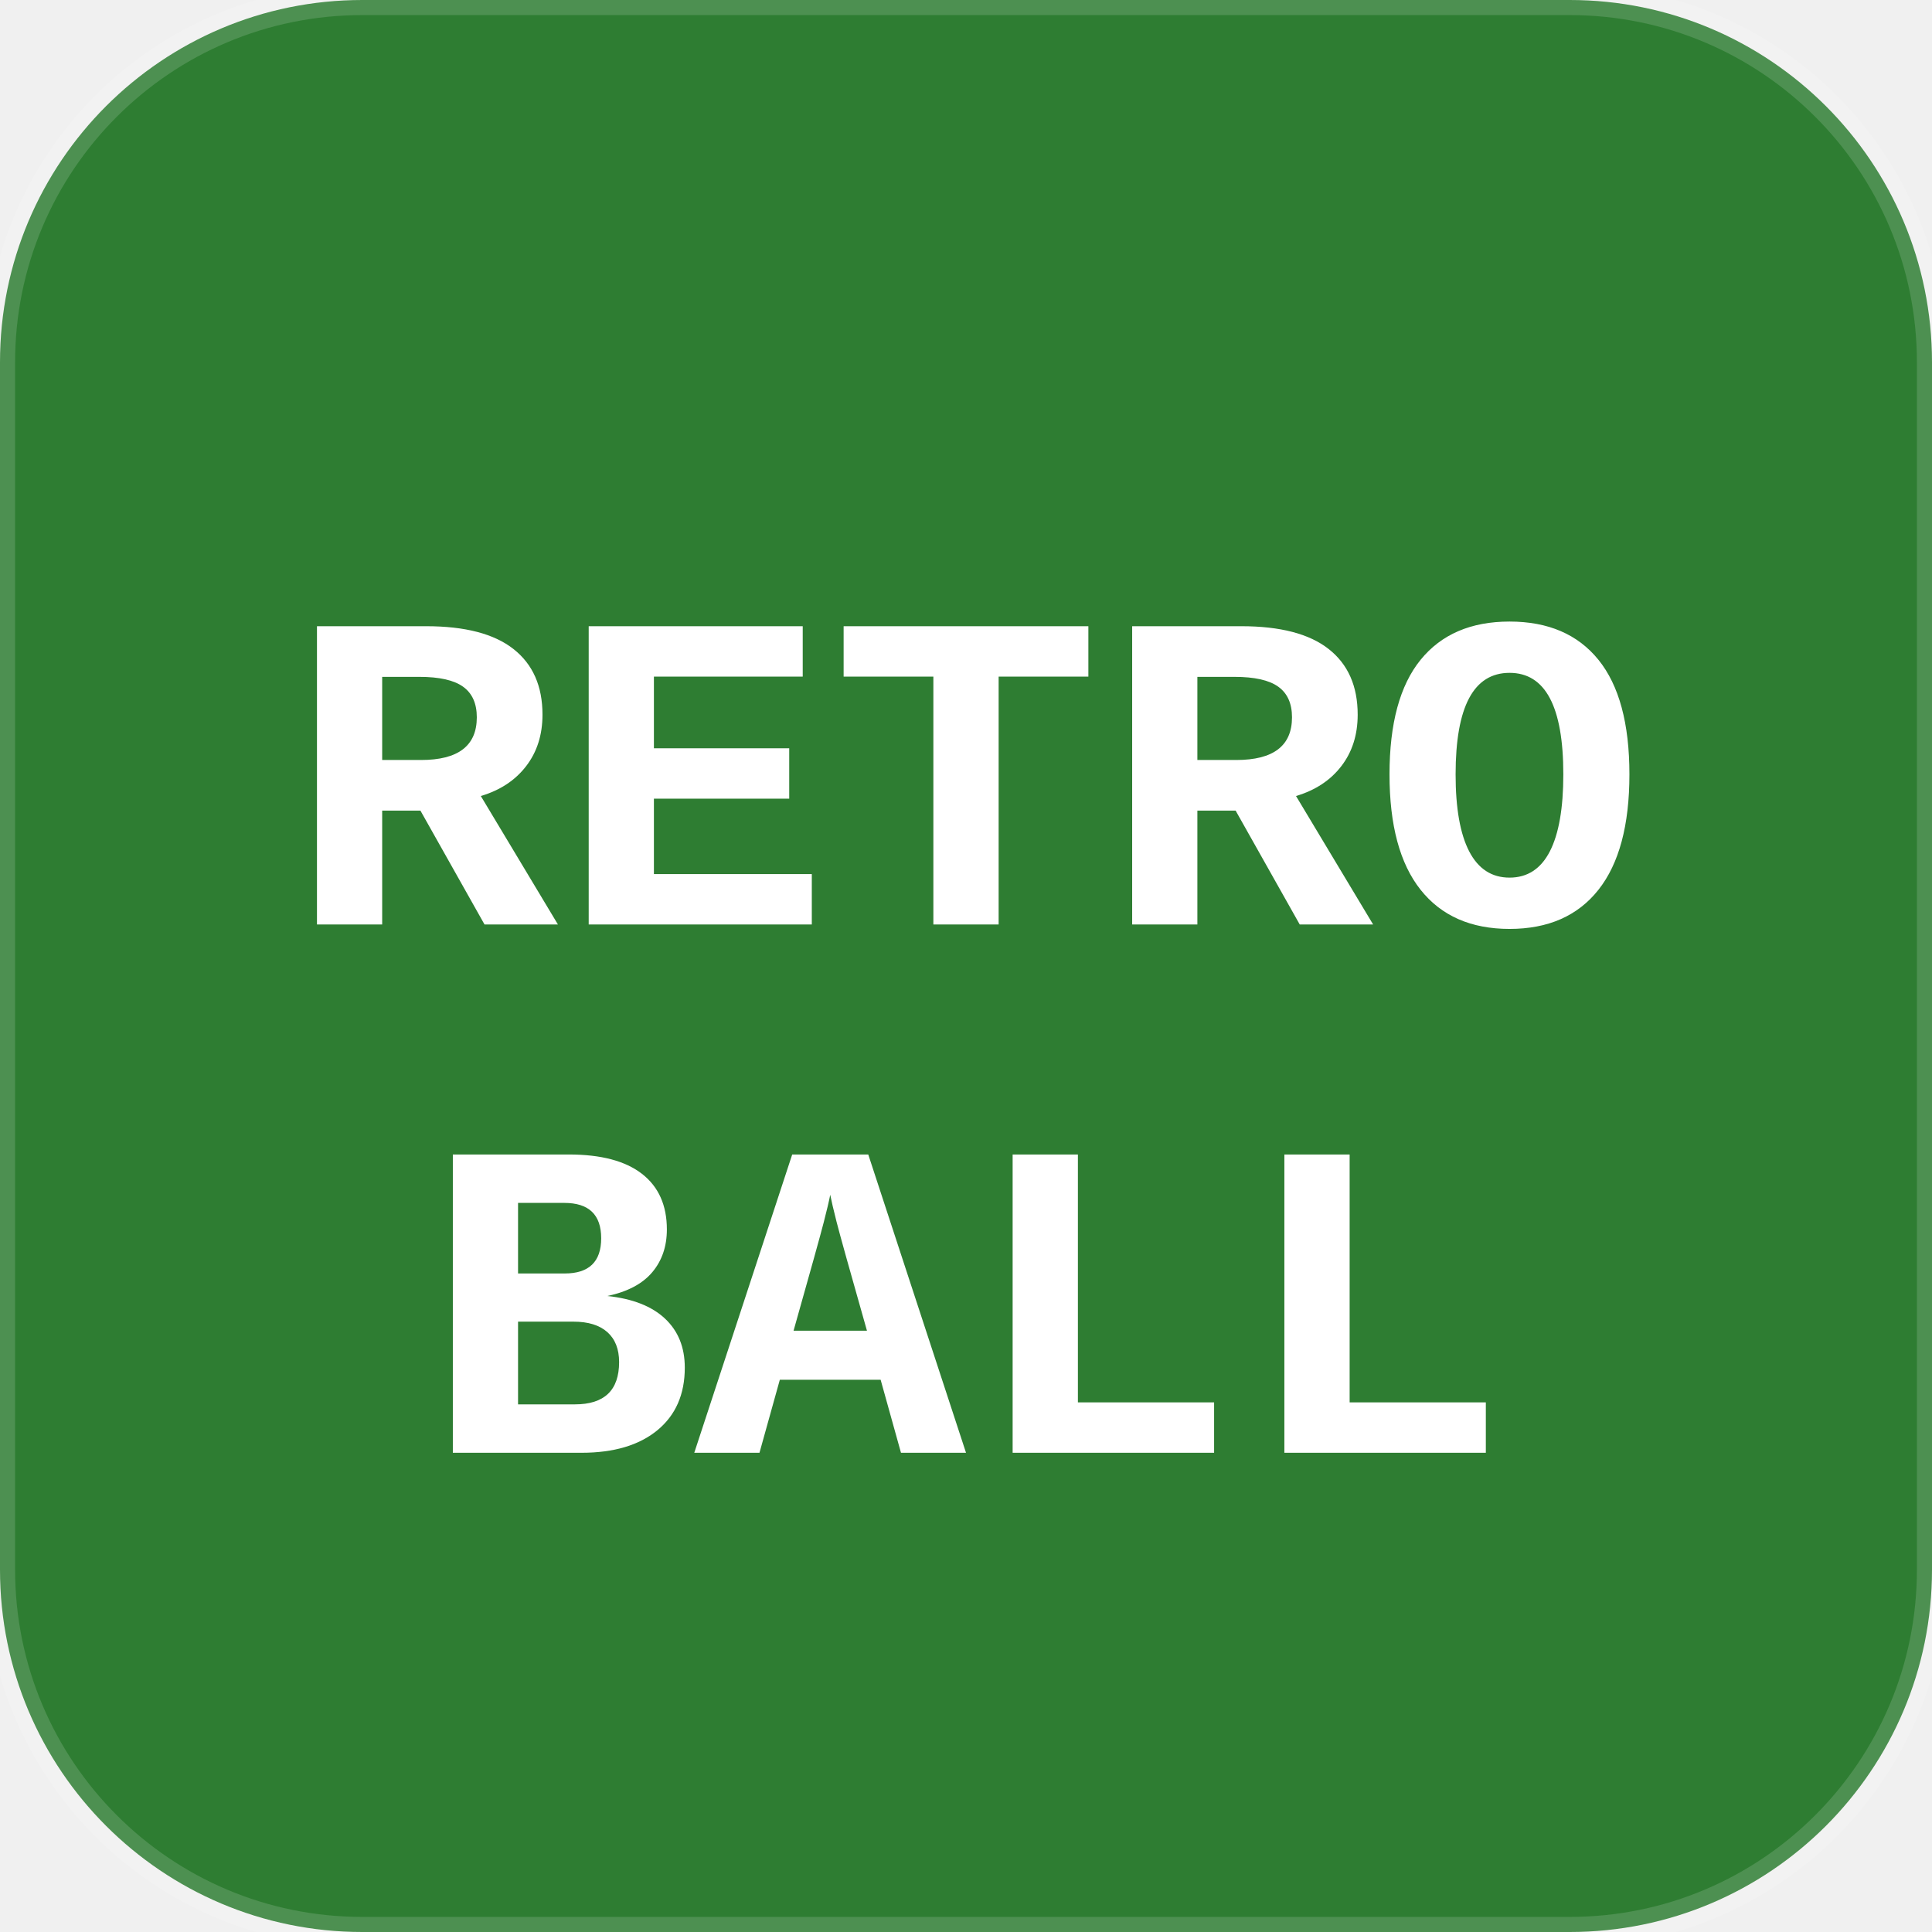
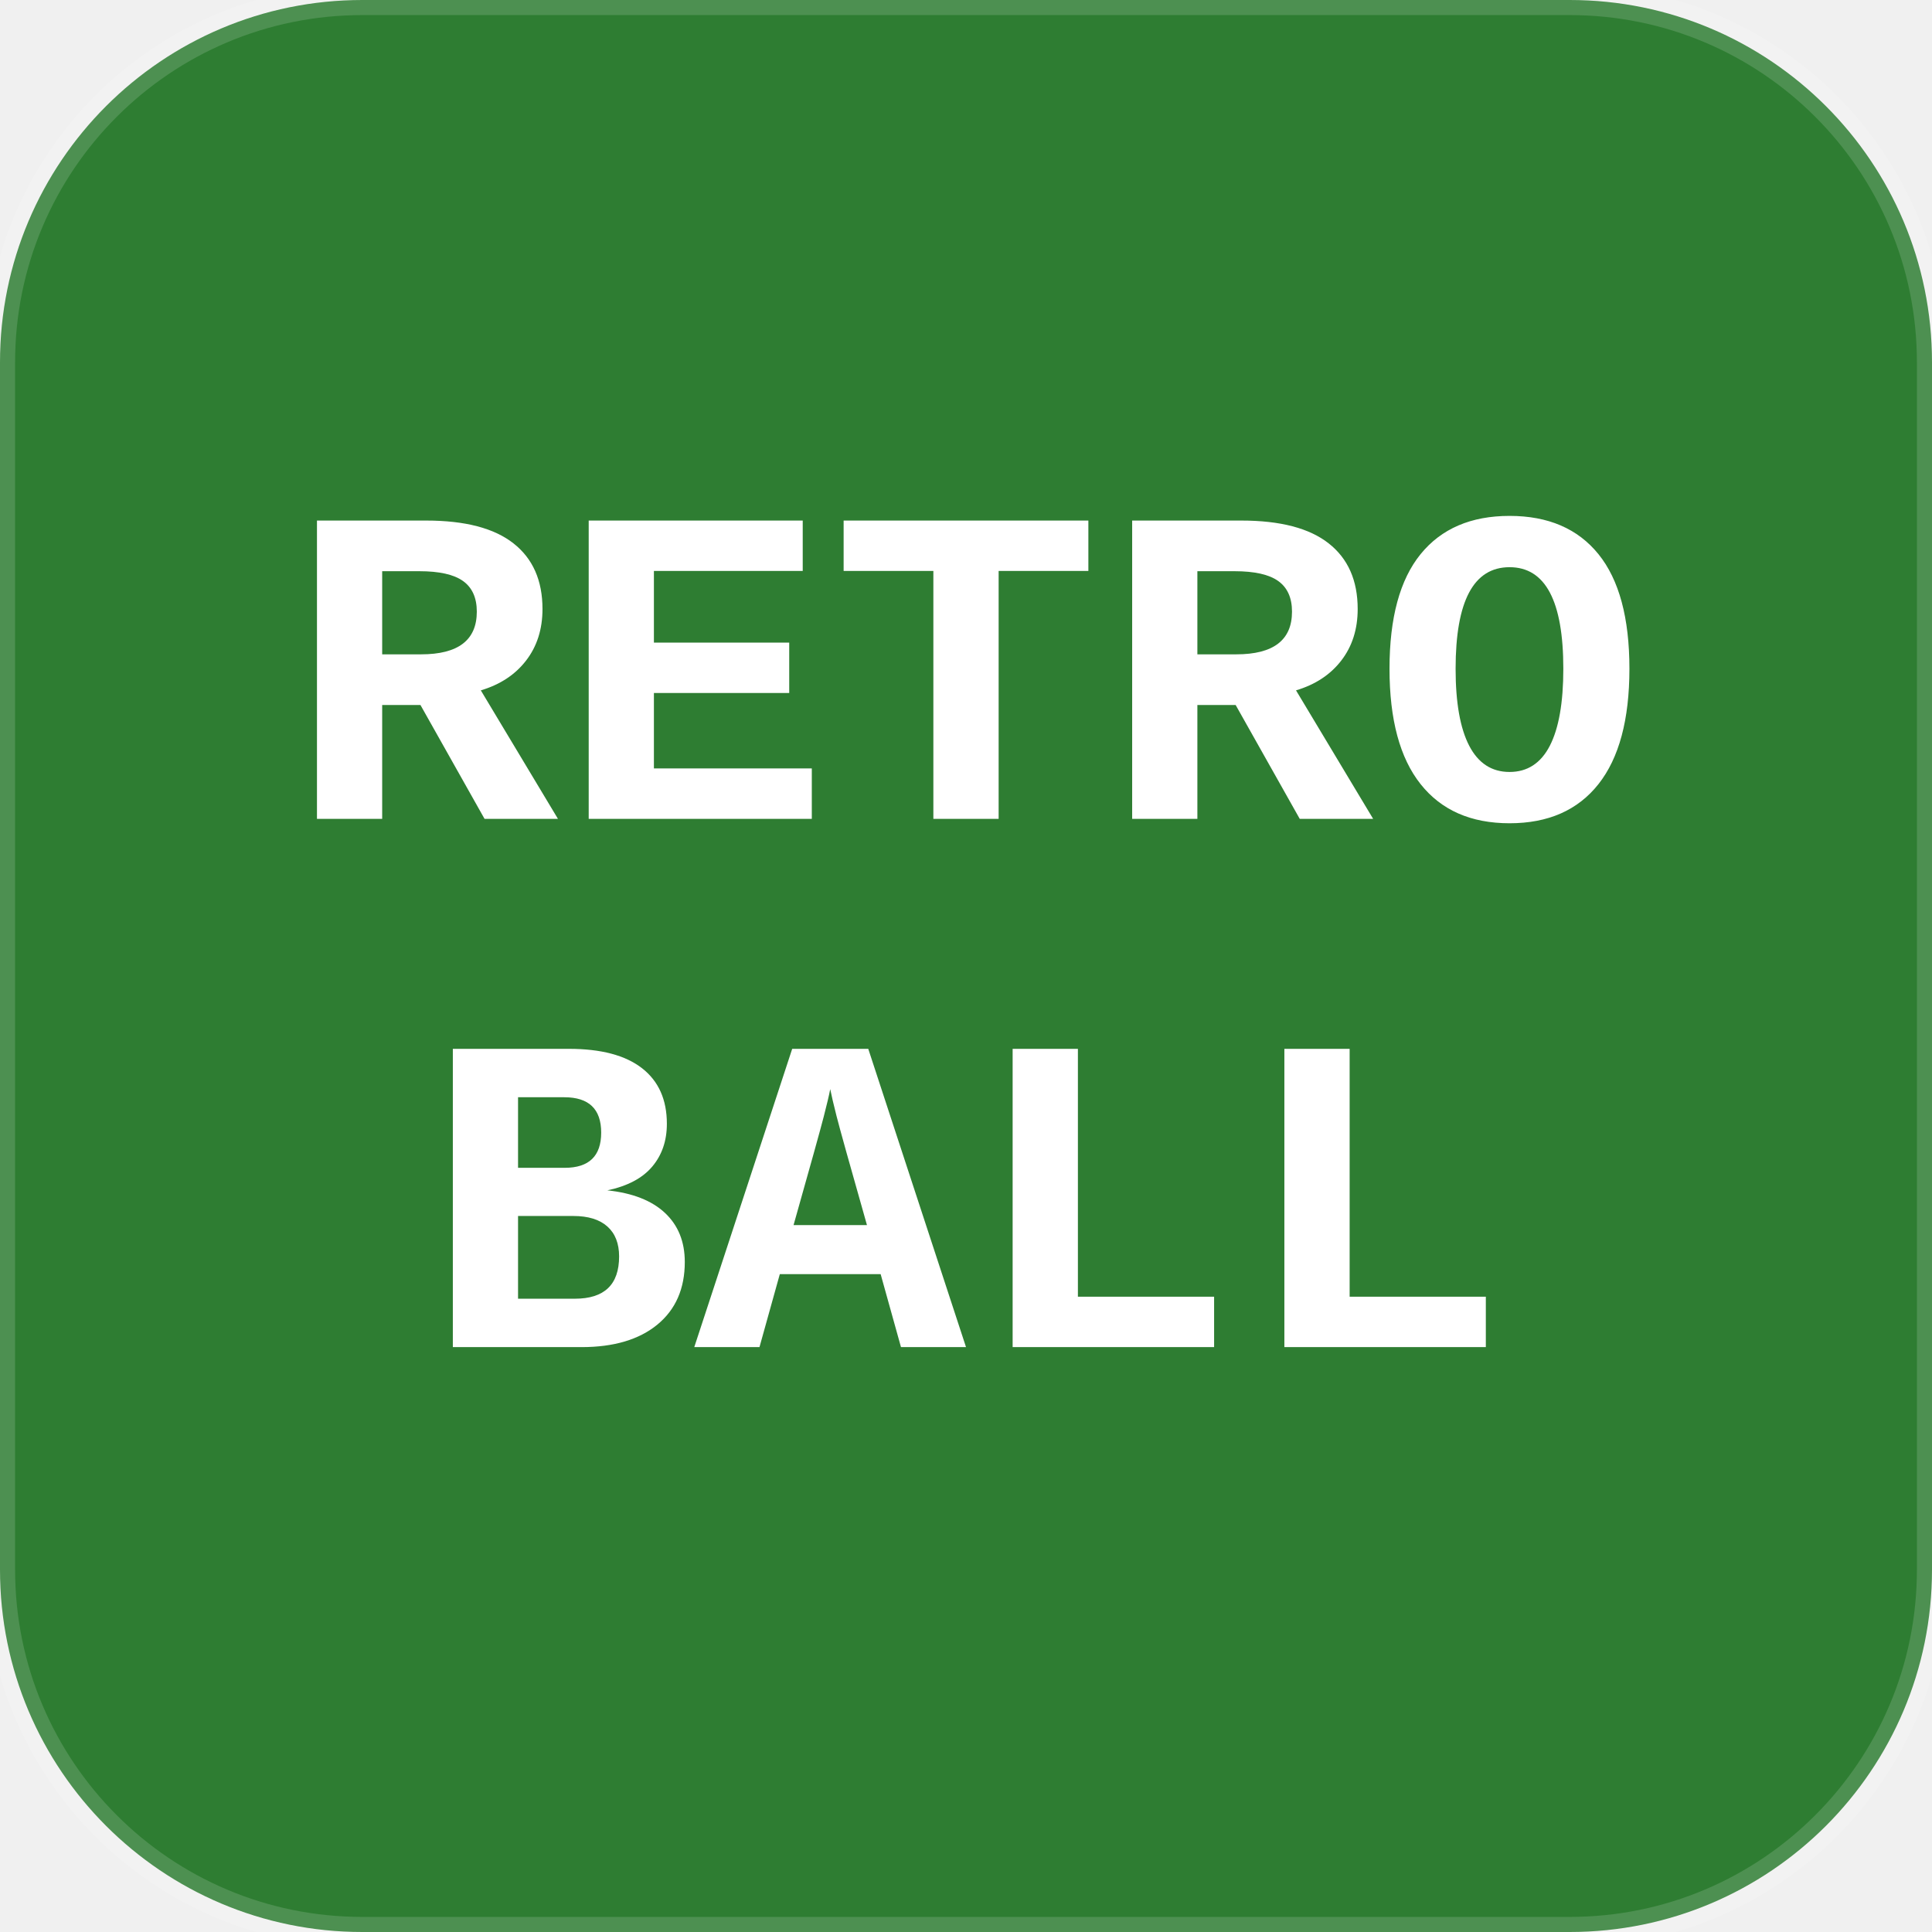
<svg xmlns="http://www.w3.org/2000/svg" viewBox="0 0 512 512">
  <rect width="512" height="512" rx="96" fill="#2e7d32" />
-   <text x="256" y="245" font-family="'Courier New', monospace" font-size="120" font-weight="bold" fill="#ffffff" text-anchor="middle" style="text-shadow:3px 3px 0 rgba(0,0,0,0.35)">RETRO</text>
-   <text x="256" y="385" font-family="'Courier New', monospace" font-size="120" font-weight="bold" fill="#ffffff" text-anchor="middle" style="text-shadow:3px 3px 0 rgba(0,0,0,0.35)">BALL</text>
+   <text x="256" y="217" font-family="'Courier New', monospace" font-size="120" font-weight="bold" fill="#ffffff" text-anchor="middle" style="text-shadow:3px 3px 0 rgba(0,0,0,0.35)">RETRO</text>
+   <text x="256" y="357" font-family="'Courier New', monospace" font-size="120" font-weight="bold" fill="#ffffff" text-anchor="middle" style="text-shadow:3px 3px 0 rgba(0,0,0,0.35)">BALL</text>
  <rect width="512" height="512" rx="96" fill="none" stroke="#ffffff" stroke-opacity="0.15" stroke-width="8" />
</svg>
